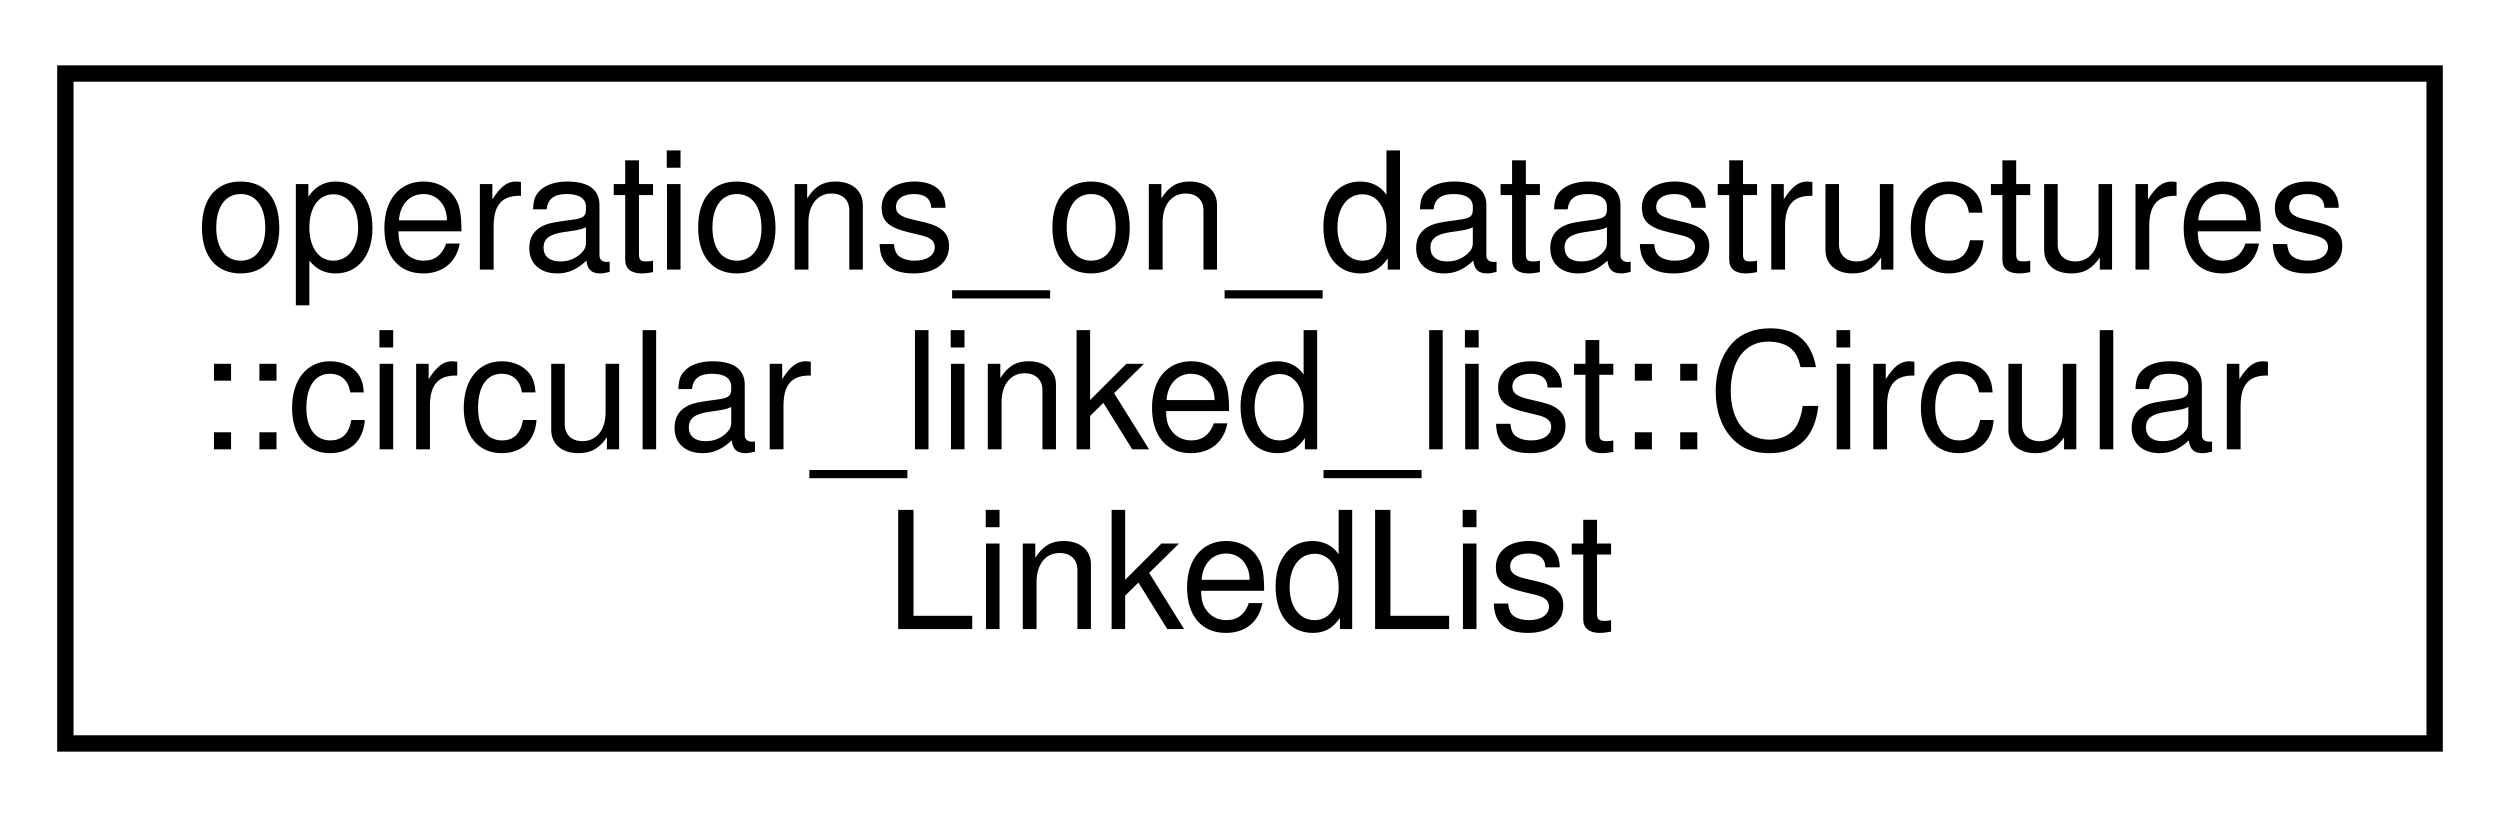
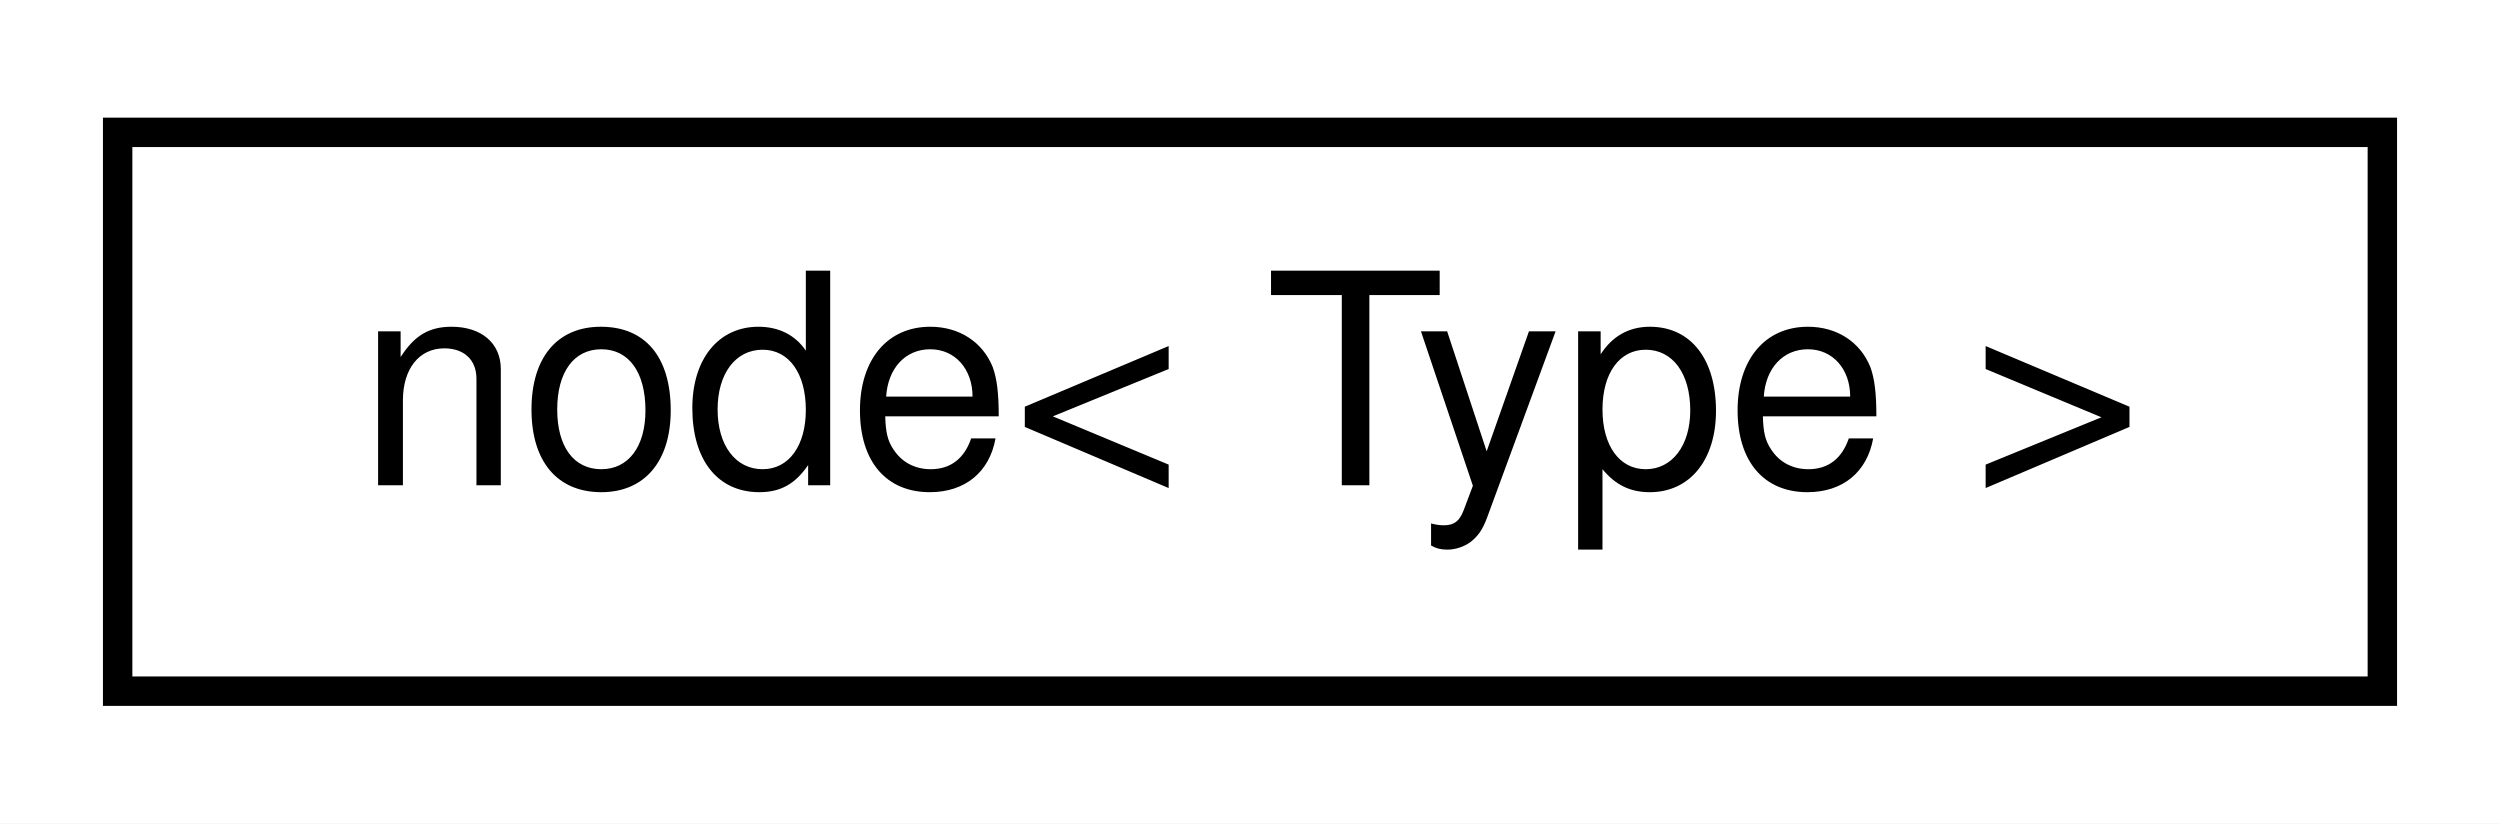
- <svg xmlns="http://www.w3.org/2000/svg" xmlns:xlink="http://www.w3.org/1999/xlink" width="153pt" height="50pt" viewBox="0.00 0.00 153.00 50.00">
-   <g id="graph0" class="graph" transform="scale(1 1) rotate(0) translate(4 46)">
-     <polygon fill="white" stroke="transparent" points="-4,4 -4,-46 149,-46 149,4 -4,4" />
+ <svg xmlns="http://www.w3.org/2000/svg" xmlns:xlink="http://www.w3.org/1999/xlink" width="85pt" height="28pt" viewBox="0.00 0.00 85.00 28.00">
+   <g id="graph0" class="graph" transform="scale(1 1) rotate(0) translate(4 24)">
+     <polygon fill="white" stroke="transparent" points="-4,4 -4,-24 81,-24 81,4 -4,4" />
    <g id="node1" class="node">
      <g id="a_node1">
-         <a xlink:href="d8/d7c/classoperations__on__datastructures_1_1circular__linked__list_1_1_circular_linked_list.html" target="_top" xlink:title="A class that implements a Circular Linked List.">
-           <polygon fill="white" stroke="black" points="0,-0.5 0,-41.5 145,-41.5 145,-0.5 0,-0.5" />
-           <text text-anchor="start" x="8" y="-29.5" font-family="Helvetica,sans-Serif" font-size="10.00">operations_on_datastructures</text>
-           <text text-anchor="start" x="8" y="-18.5" font-family="Helvetica,sans-Serif" font-size="10.00">::circular_linked_list::Circular</text>
-           <text text-anchor="middle" x="72.5" y="-7.5" font-family="Helvetica,sans-Serif" font-size="10.00">LinkedList</text>
+         <a xlink:href="d5/da1/structnode.html" target="_top" xlink:title=" ">
+           <polygon fill="white" stroke="black" points="0,-0.5 0,-19.5 77,-19.5 77,-0.5 0,-0.5" />
+           <text text-anchor="middle" x="38.5" y="-7.5" font-family="Helvetica,sans-Serif" font-size="10.00">node&lt; Type &gt;</text>
        </a>
      </g>
    </g>
  </g>
</svg>
